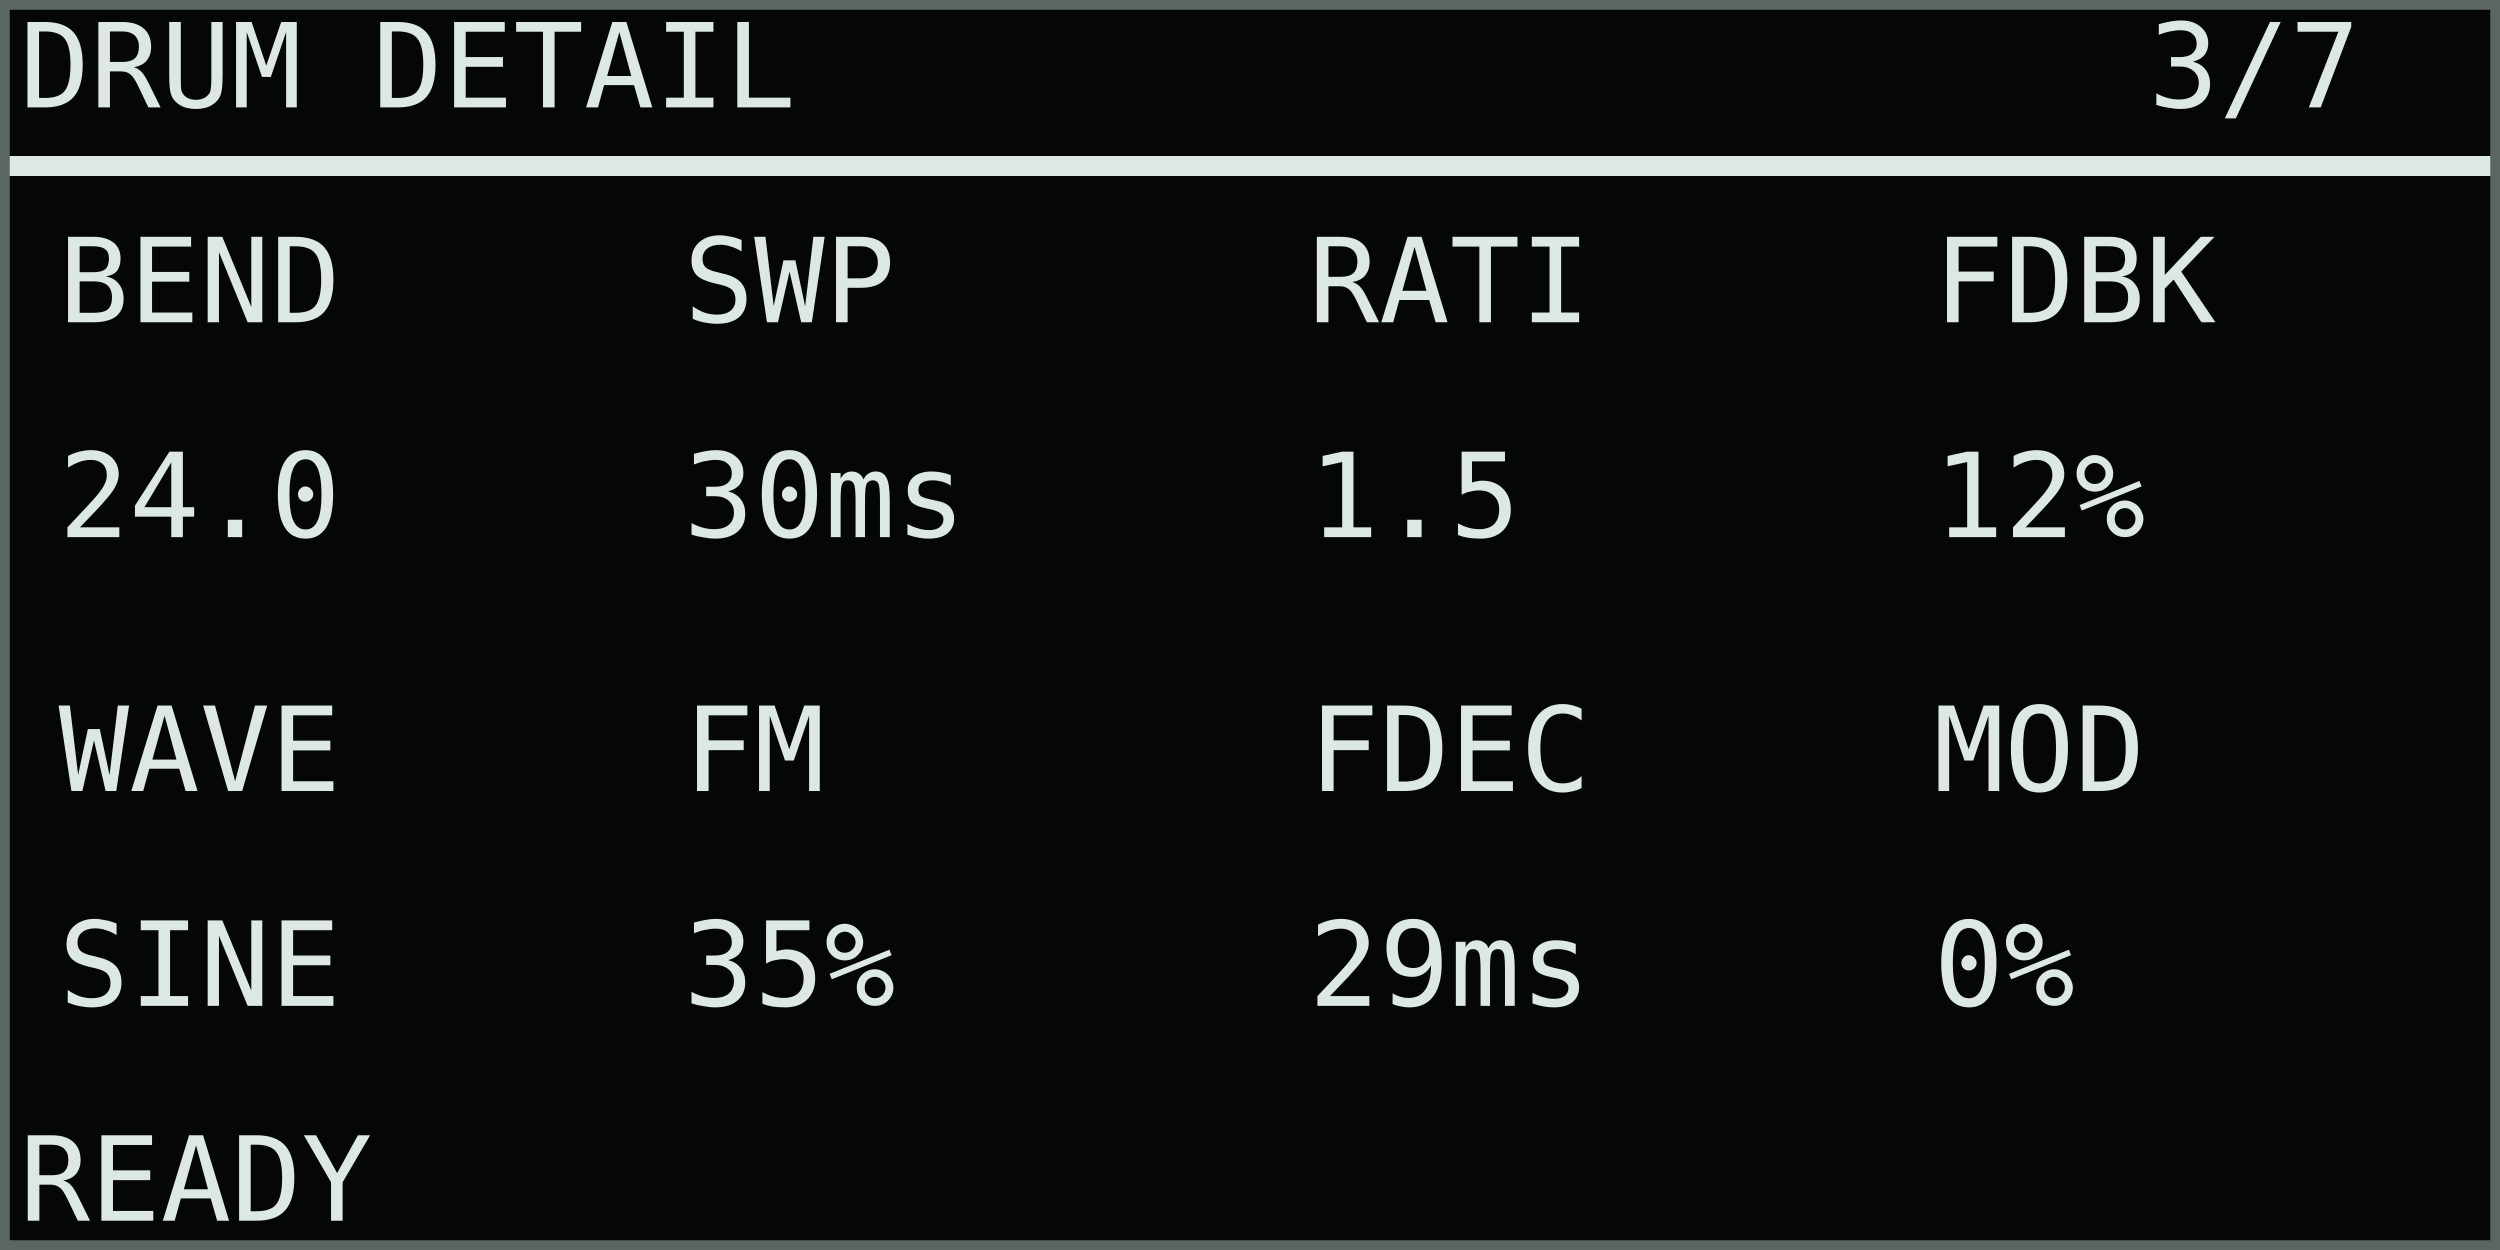
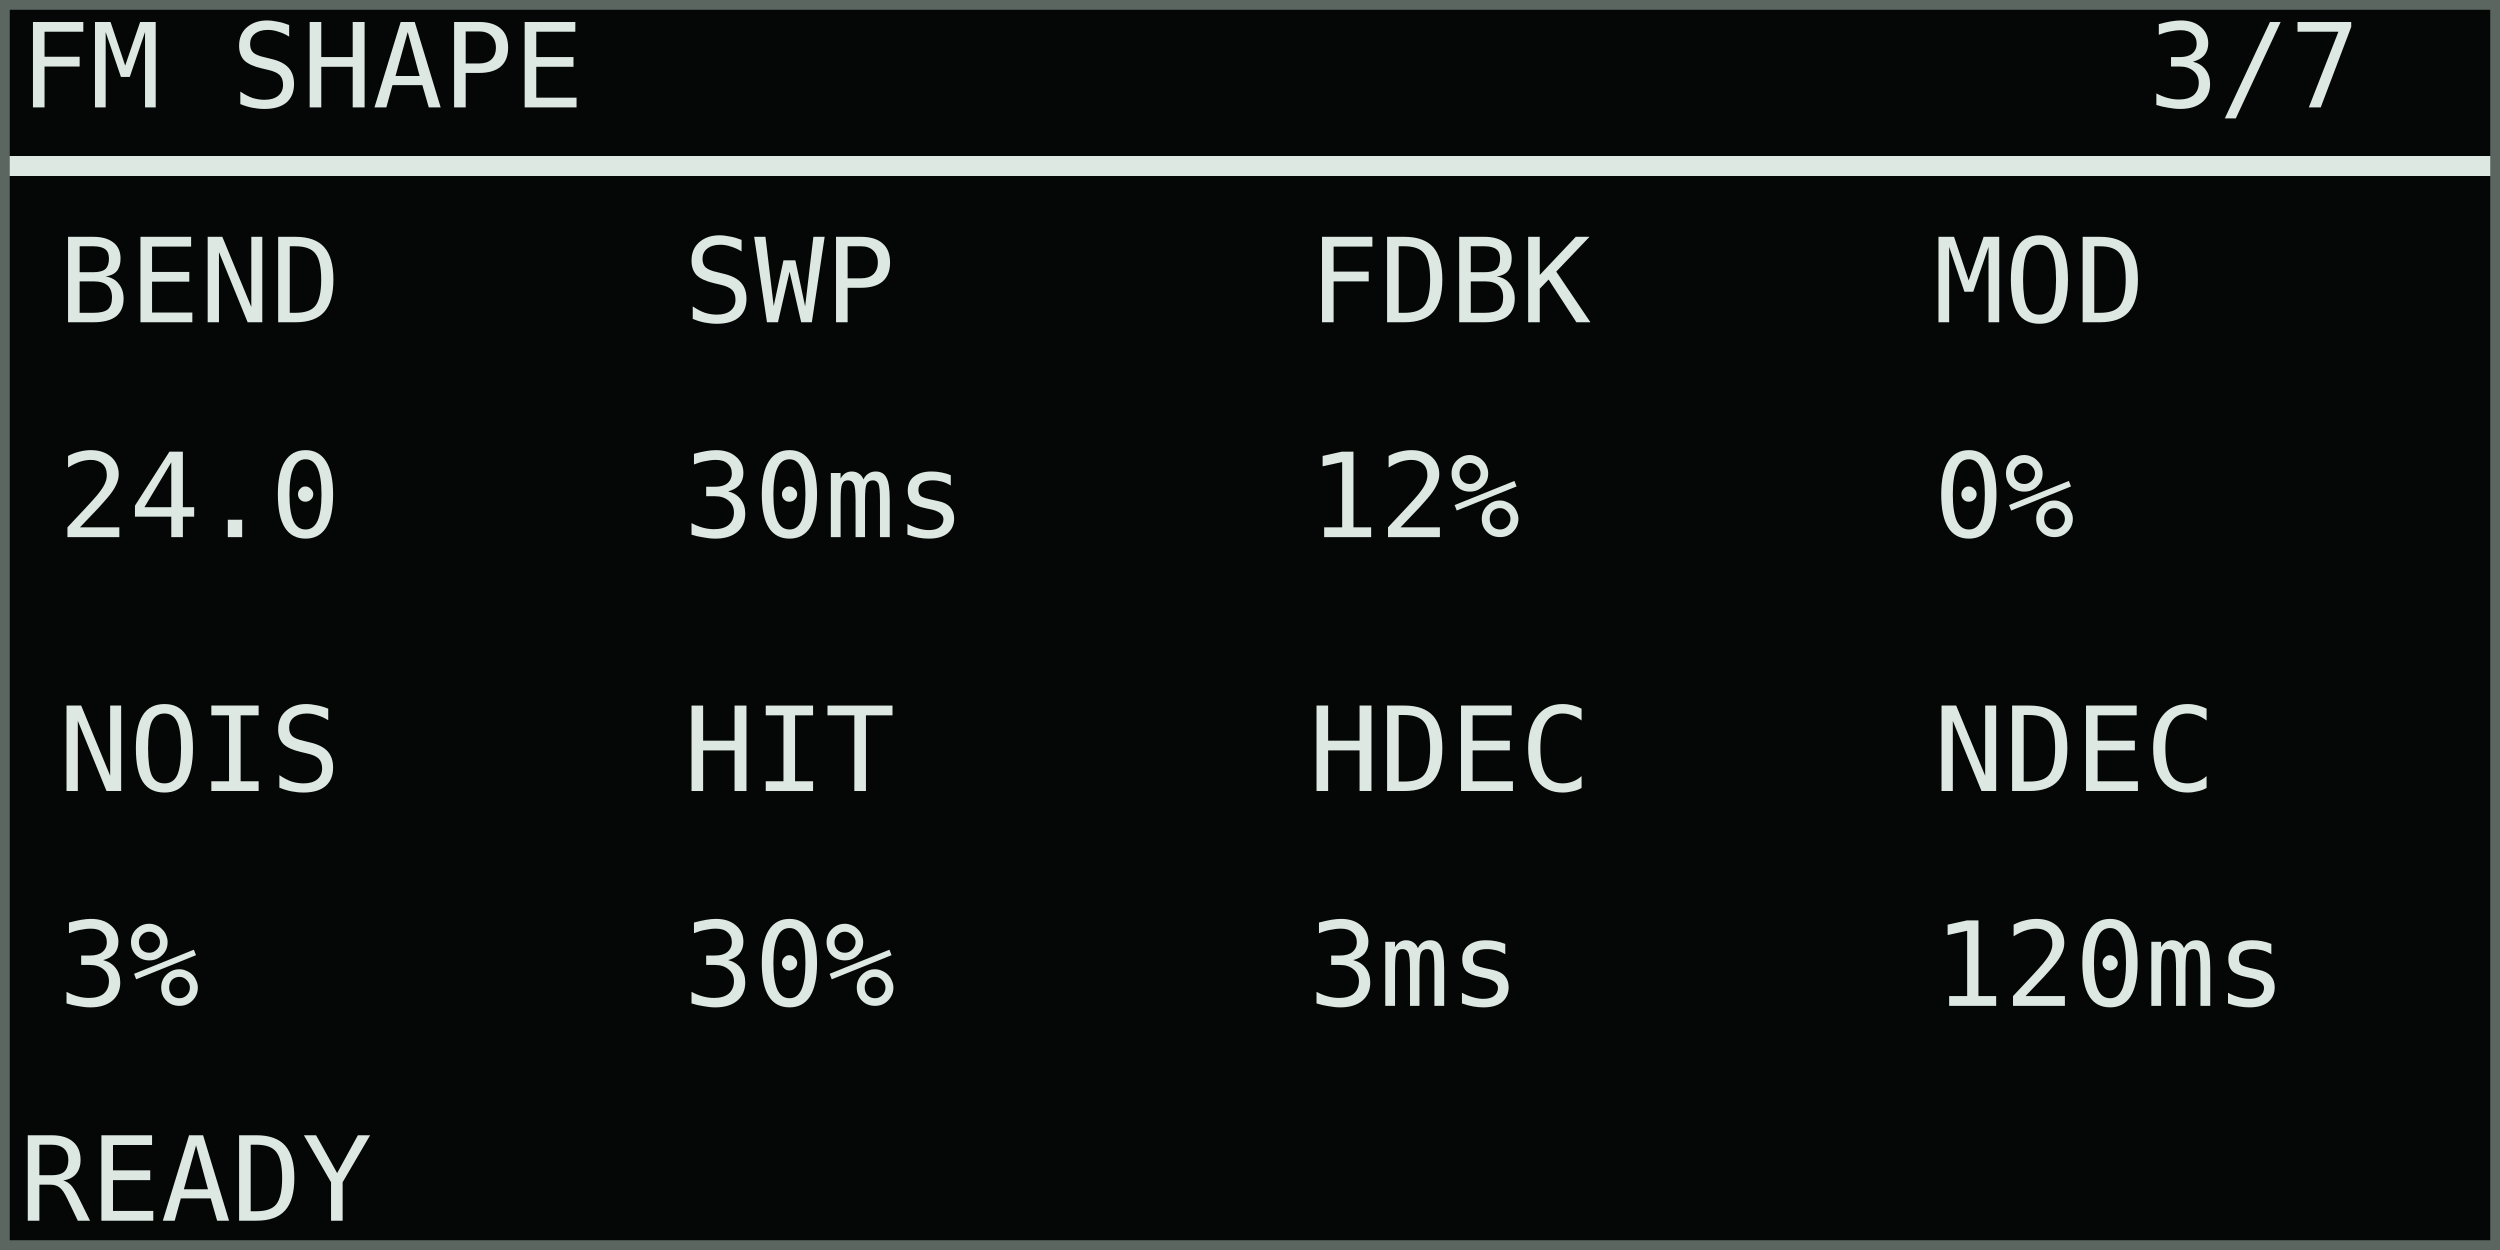
<svg xmlns="http://www.w3.org/2000/svg" width="768" height="384" viewBox="0 0 128 64" role="img" aria-labelledby="title desc">
  <rect width="128" height="64" fill="#050706" />
  <g shape-rendering="crispEdges" font-family="DejaVu Sans Mono, IBM Plex Mono, monospace" font-size="6" font-style="normal" font-weight="400" text-rendering="geometricPrecision">
-     <text x="1" y="5.5" fill="#dce8e1">DRUM DETAIL</text>
+     <text x="1" y="5.5" fill="#dce8e1">FM SHAPE</text>
    <text x="110" y="5.5" fill="#dce8e1">3/7</text>
    <rect x="0" y="8" width="128" height="1" fill="#dce8e1" />
    <text x="3" y="16.5" fill="#dce8e1">BEND</text>
    <text x="3" y="27.5" fill="#dce8e1">24.0</text>
    <text x="35" y="16.5" fill="#dce8e1">SWP</text>
    <text x="35" y="27.5" fill="#dce8e1">30ms</text>
-     <text x="67" y="16.5" fill="#dce8e1">RATI</text>
-     <text x="67" y="27.5" fill="#dce8e1">1.5</text>
-     <text x="99" y="16.5" fill="#dce8e1">FDBK</text>
-     <text x="99" y="27.5" fill="#dce8e1">12%</text>
-     <text x="3" y="40.5" fill="#dce8e1">WAVE</text>
-     <text x="3" y="51.5" fill="#dce8e1">SINE</text>
-     <text x="35" y="40.5" fill="#dce8e1">FM</text>
-     <text x="35" y="51.5" fill="#dce8e1">35%</text>
-     <text x="67" y="40.5" fill="#dce8e1">FDEC</text>
-     <text x="67" y="51.5" fill="#dce8e1">29ms</text>
-     <text x="99" y="40.5" fill="#dce8e1">MOD</text>
-     <text x="99" y="51.5" fill="#dce8e1">0%</text>
+     <text x="67" y="16.5" fill="#dce8e1">FDBK</text>
+     <text x="67" y="27.5" fill="#dce8e1">12%</text>
+     <text x="99" y="16.5" fill="#dce8e1">MOD</text>
+     <text x="99" y="27.5" fill="#dce8e1">0%</text>
+     <text x="3" y="40.5" fill="#dce8e1">NOIS</text>
+     <text x="3" y="51.5" fill="#dce8e1">3%</text>
+     <text x="35" y="40.5" fill="#dce8e1">HIT</text>
+     <text x="35" y="51.5" fill="#dce8e1">30%</text>
+     <text x="67" y="40.5" fill="#dce8e1">HDEC</text>
+     <text x="67" y="51.5" fill="#dce8e1">3ms</text>
+     <text x="99" y="40.5" fill="#dce8e1">NDEC</text>
+     <text x="99" y="51.5" fill="#dce8e1">120ms</text>
    <text x="1" y="62.5" fill="#dce8e1">READY</text>
  </g>
  <rect x="0.25" y="0.25" width="127.5" height="63.5" fill="none" stroke="#5b6661" stroke-width="0.5" />
</svg>
